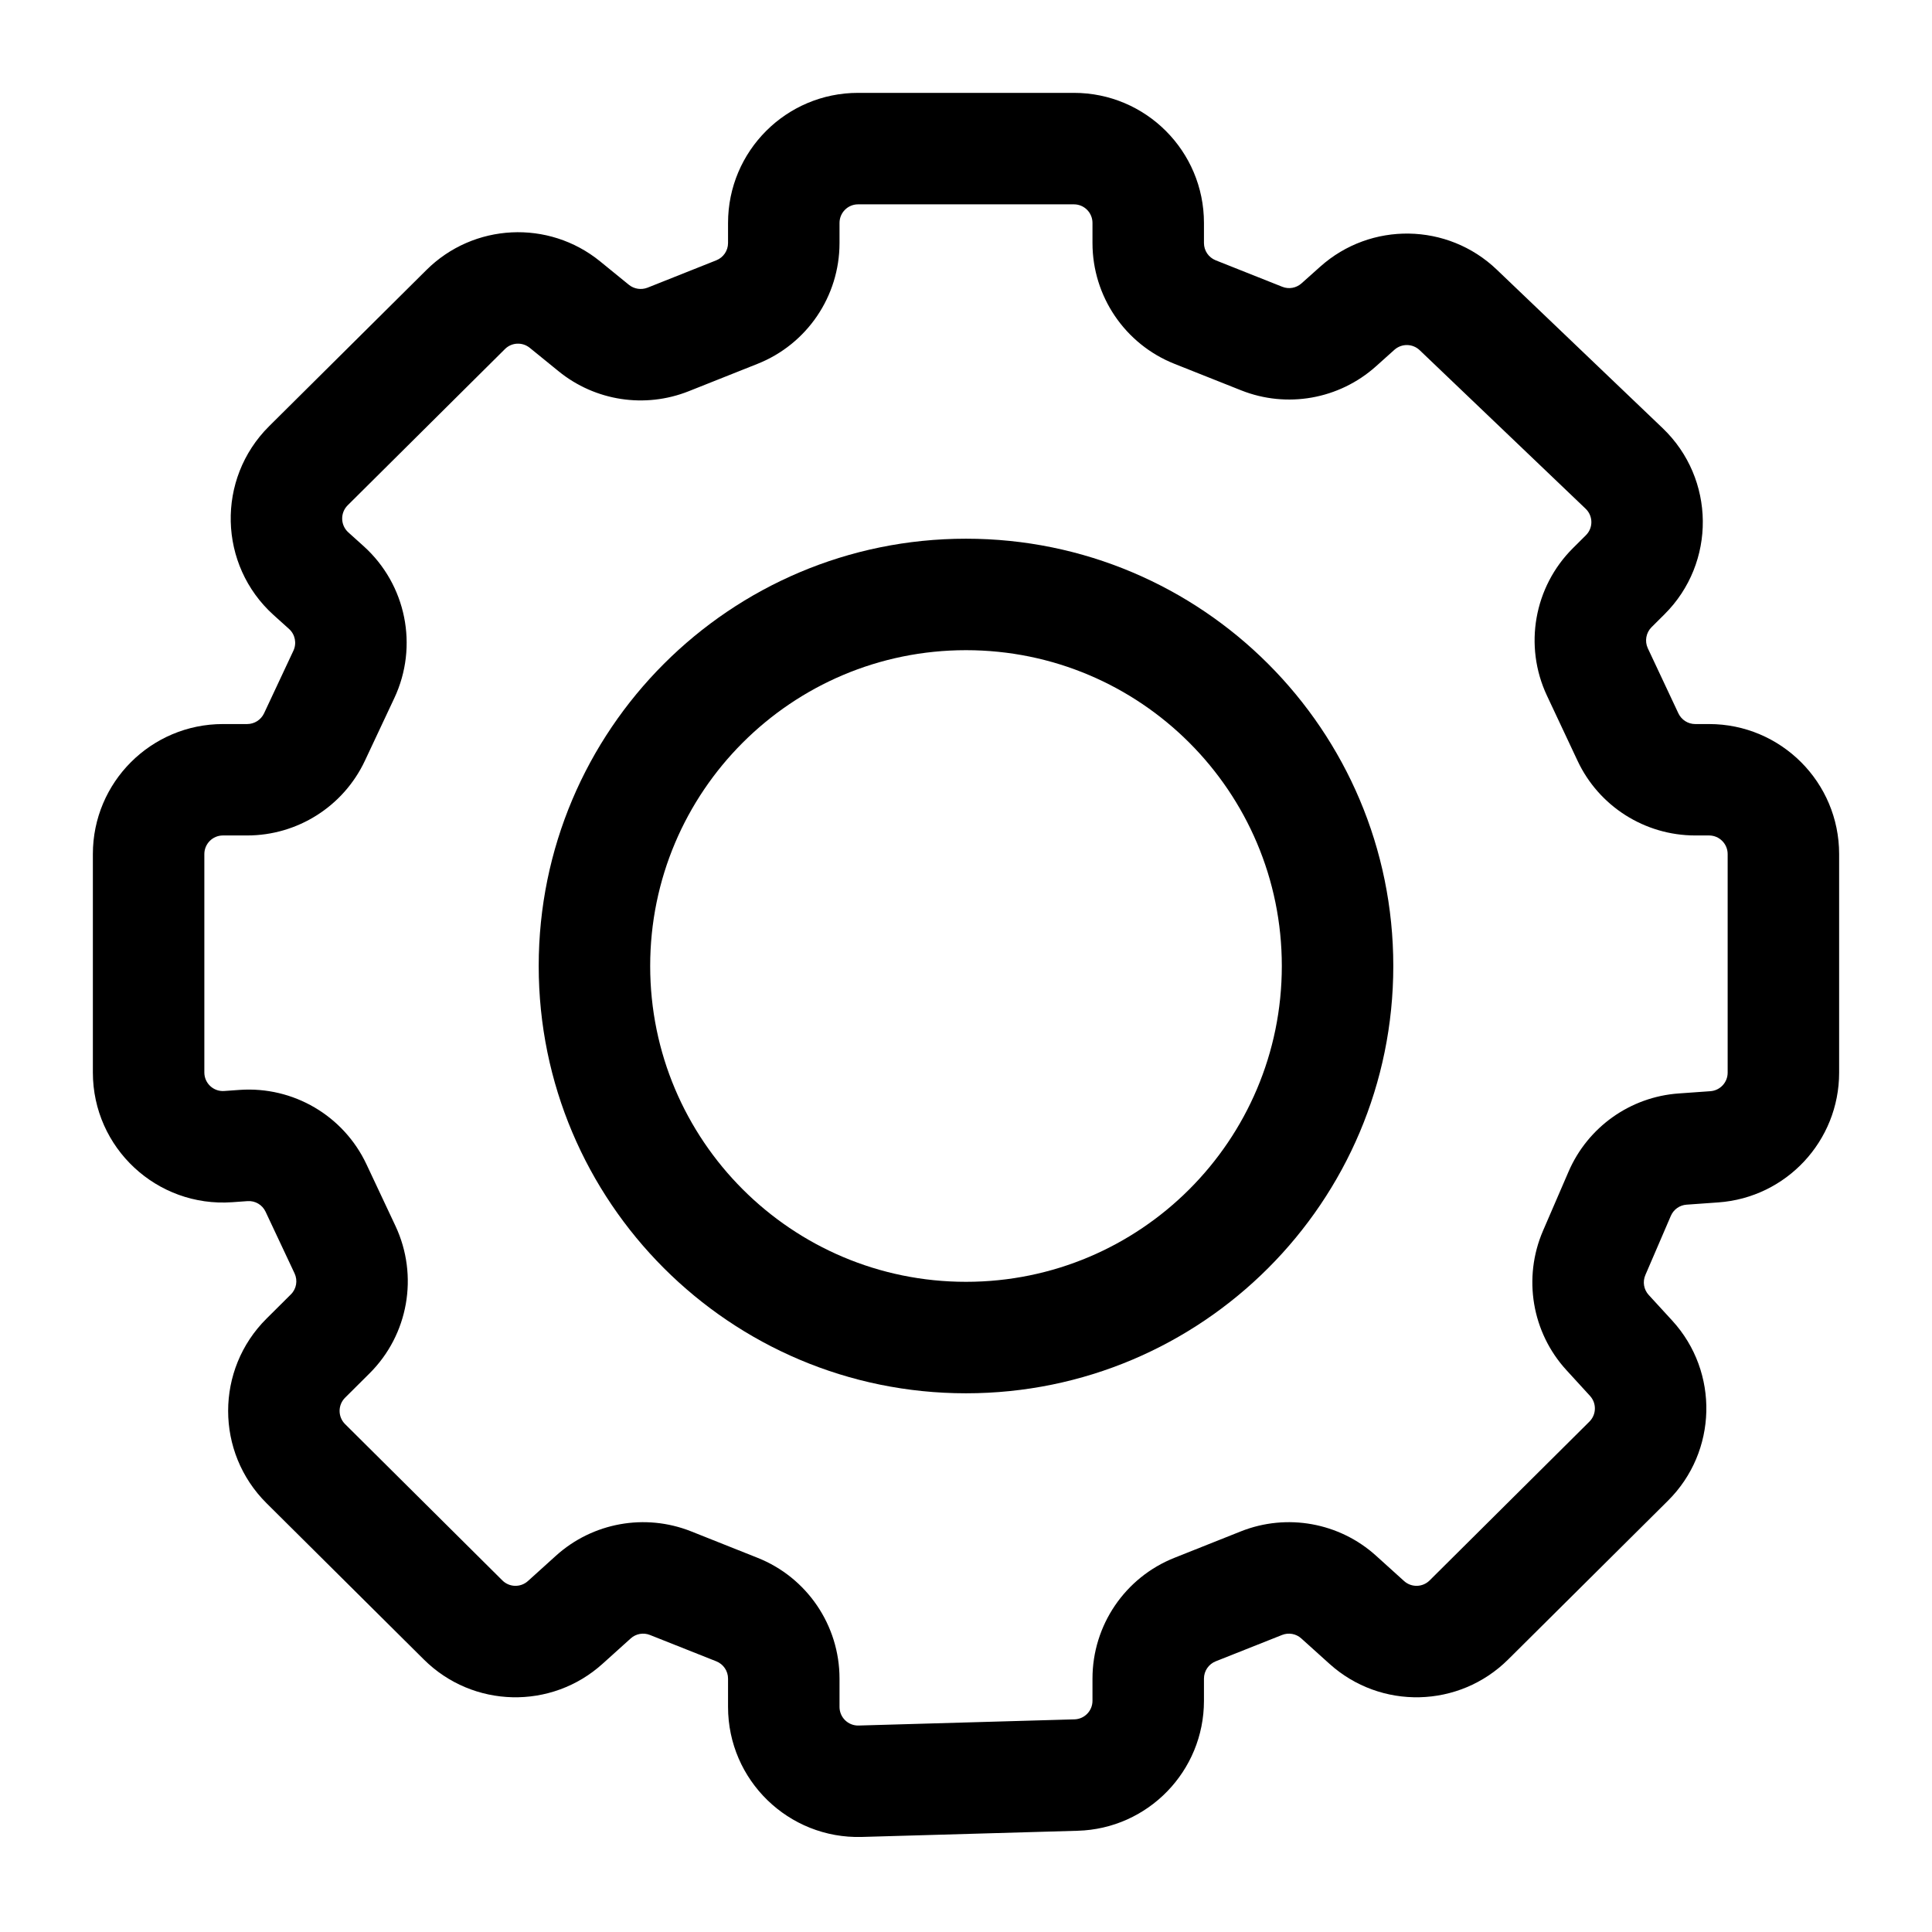
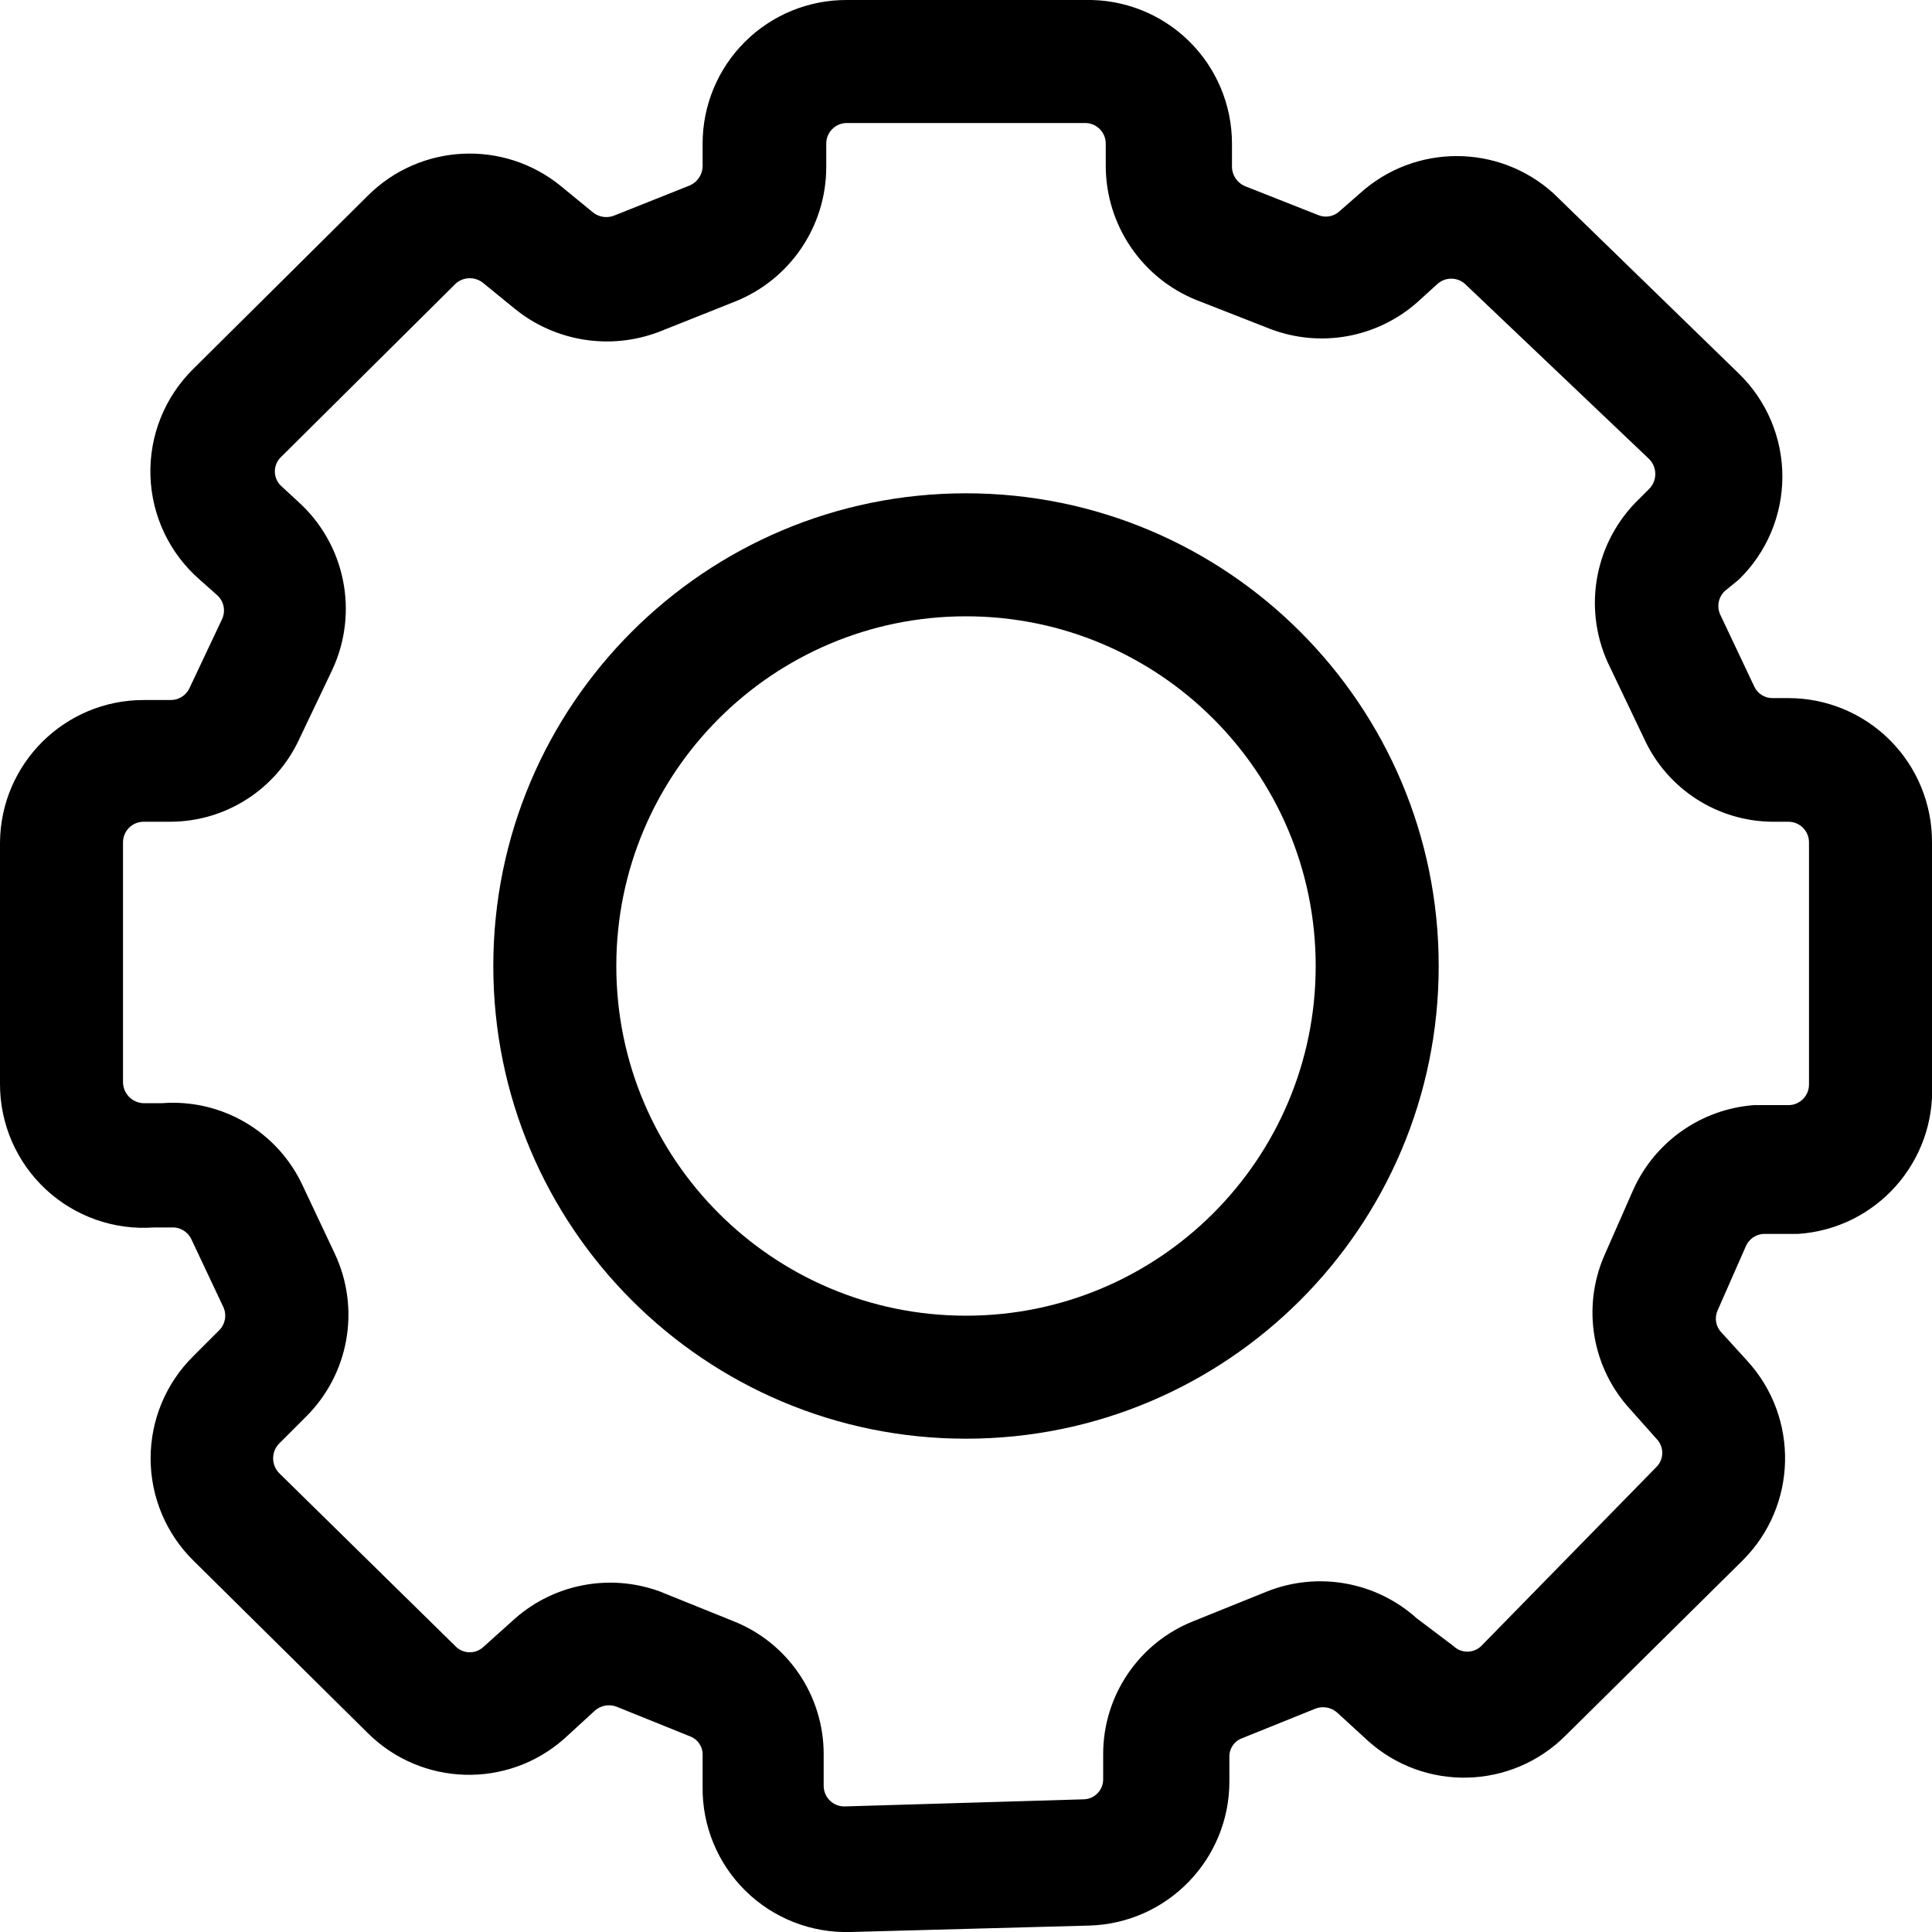
- <svg xmlns="http://www.w3.org/2000/svg" width="30" height="30" viewBox="0 0 30 30" fill="none">
-   <path fill-rule="evenodd" clip-rule="evenodd" d="M13.324 3.173C13.165 3.173 13.036 3.302 13.036 3.462V3.774C13.036 4.601 12.531 5.345 11.762 5.65L10.694 6.075C10.014 6.345 9.242 6.227 8.674 5.765L8.226 5.401C8.111 5.308 7.945 5.316 7.841 5.42L5.398 7.847C5.281 7.964 5.286 8.155 5.408 8.266L5.649 8.483C6.308 9.079 6.501 10.035 6.123 10.84L5.666 11.813C5.333 12.521 4.621 12.973 3.838 12.973H3.462C3.302 12.973 3.173 13.103 3.173 13.262V16.653C3.173 16.821 3.315 16.953 3.482 16.941L3.72 16.924C4.553 16.865 5.336 17.324 5.691 18.08L6.141 19.037C6.503 19.81 6.342 20.727 5.736 21.328L5.358 21.704C5.245 21.817 5.245 22 5.358 22.113L7.801 24.541C7.91 24.649 8.084 24.653 8.198 24.55L8.633 24.157C9.203 23.642 10.017 23.495 10.732 23.779L11.762 24.189C12.531 24.494 13.036 25.238 13.036 26.065V26.505C13.036 26.668 13.17 26.798 13.332 26.794L16.684 26.698C16.84 26.694 16.964 26.566 16.964 26.41V26.065C16.964 25.238 17.469 24.494 18.238 24.189L19.268 23.779C19.983 23.495 20.797 23.642 21.367 24.157L21.802 24.55C21.916 24.653 22.09 24.649 22.199 24.541L24.68 22.075C24.79 21.966 24.794 21.79 24.69 21.676L24.324 21.276C23.787 20.69 23.645 19.843 23.959 19.113L24.356 18.194C24.655 17.501 25.315 17.032 26.067 16.979L26.559 16.944C26.71 16.933 26.827 16.808 26.827 16.656V13.262C26.827 13.103 26.698 12.973 26.538 12.973H26.323C25.541 12.973 24.828 12.521 24.496 11.813L24.021 10.802C23.658 10.03 23.82 9.113 24.425 8.511L24.625 8.312C24.741 8.198 24.739 8.011 24.621 7.899L22.045 5.438C21.936 5.334 21.766 5.331 21.653 5.431L21.364 5.69C20.793 6.2 19.983 6.344 19.272 6.061L18.238 5.65C17.469 5.345 16.964 4.601 16.964 3.774V3.462C16.964 3.302 16.835 3.173 16.676 3.173H13.324ZM11.305 3.462C11.305 2.346 12.209 1.442 13.324 1.442H16.676C17.791 1.442 18.695 2.346 18.695 3.462V3.774C18.695 3.892 18.767 3.998 18.877 4.042L19.911 4.453C20.013 4.494 20.128 4.473 20.21 4.4L20.5 4.141C21.285 3.439 22.479 3.458 23.241 4.186L25.817 6.648C26.638 7.432 26.651 8.74 25.845 9.54L25.645 9.739C25.559 9.825 25.536 9.956 25.587 10.066L26.062 11.077C26.11 11.178 26.211 11.243 26.323 11.243H26.538C27.654 11.243 28.558 12.147 28.558 13.262V16.656C28.558 17.716 27.738 18.596 26.681 18.671L26.19 18.706C26.082 18.713 25.988 18.78 25.945 18.879L25.549 19.799C25.504 19.903 25.524 20.024 25.601 20.108L25.967 20.507C26.698 21.306 26.668 22.54 25.9 23.303L23.419 25.768C22.658 26.525 21.438 26.554 20.642 25.834L20.207 25.442C20.126 25.368 20.009 25.347 19.907 25.388L18.877 25.797C18.767 25.841 18.695 25.947 18.695 26.065V26.41C18.695 27.503 17.825 28.398 16.733 28.428L13.382 28.524C12.245 28.556 11.305 27.643 11.305 26.505V26.065C11.305 25.947 11.233 25.841 11.123 25.797L10.093 25.388C9.991 25.347 9.874 25.368 9.793 25.442L9.358 25.834C8.562 26.554 7.342 26.525 6.581 25.768L4.138 23.341C3.344 22.551 3.344 21.266 4.138 20.476L4.516 20.1C4.603 20.015 4.626 19.884 4.574 19.773L4.124 18.816C4.074 18.708 3.962 18.642 3.843 18.651L3.604 18.668C2.436 18.75 1.442 17.825 1.442 16.653V13.262C1.442 12.147 2.346 11.243 3.462 11.243H3.838C3.95 11.243 4.052 11.178 4.1 11.077L4.556 10.104C4.61 9.989 4.583 9.852 4.489 9.767L4.248 9.55C3.389 8.774 3.357 7.436 4.178 6.619L6.621 4.193C7.353 3.465 8.517 3.407 9.318 4.058L9.766 4.423C9.847 4.488 9.957 4.505 10.055 4.467L11.123 4.042C11.233 3.998 11.305 3.892 11.305 3.774V3.462Z" fill="black" />
-   <path fill-rule="evenodd" clip-rule="evenodd" d="M15 10.096C12.292 10.096 10.096 12.292 10.096 15C10.096 17.708 12.292 19.904 15 19.904C17.708 19.904 19.904 17.708 19.904 15C19.904 12.292 17.708 10.096 15 10.096ZM8.365 15C8.365 11.336 11.336 8.365 15 8.365C18.664 8.365 21.635 11.336 21.635 15C21.635 18.664 18.664 21.635 15 21.635C11.336 21.635 8.365 18.664 8.365 15Z" fill="black" />
+ <svg xmlns="http://www.w3.org/2000/svg" id="Шар_1" data-name="Шар 1" viewBox="0 0 30 30">
+   <g>
+     <path d="M27.77,10.84h-.24a.31.31,0,0,1-.29-.18l-.53-1.12a.32.32,0,0,1,.07-.36L27,9a2.23,2.23,0,0,0,0-3.2L24.12,3a2.24,2.24,0,0,0-3,0l-.32.28a.31.31,0,0,1-.33.06l-1.14-.45a.33.33,0,0,1-.2-.3V2.23A2.23,2.23,0,0,0,16.85,0h-3.7a2.23,2.23,0,0,0-2.24,2.23v.35a.33.33,0,0,1-.2.3l-1.18.47a.33.33,0,0,1-.32-.05l-.5-.41a2.24,2.24,0,0,0-3,.15L3,5.73A2.23,2.23,0,0,0,3.1,9l.27.24a.32.32,0,0,1,.08.37l-.51,1.08a.32.32,0,0,1-.29.18H2.23A2.23,2.23,0,0,0,0,13.08v3.75a2.23,2.23,0,0,0,2.39,2.23l.27,0a.32.32,0,0,1,.31.18l.5,1.06a.32.32,0,0,1-.07.36L3,21.06a2.23,2.23,0,0,0,0,3.17l2.71,2.68A2.23,2.23,0,0,0,8.76,27l.48-.44a.33.33,0,0,1,.33-.06l1.14.46a.3.3,0,0,1,.2.29v.49A2.23,2.23,0,0,0,13.21,30l3.71-.1a2.24,2.24,0,0,0,2.17-2.24v-.38a.3.3,0,0,1,.2-.29l1.14-.46a.33.33,0,0,1,.33.06l.48.44a2.23,2.23,0,0,0,3.07-.08l2.75-2.72a2.24,2.24,0,0,0,.07-3.1l-.4-.44a.31.31,0,0,1-.06-.34l.44-1a.32.32,0,0,1,.27-.19l.54,0A2.23,2.23,0,0,0,30,16.83V13.08A2.23,2.23,0,0,0,27.77,10.84Zm.32,6a.32.32,0,0,1-.3.32l-.55,0a2.24,2.24,0,0,0-1.89,1.34l-.44,1a2.22,2.22,0,0,0,.41,2.39l.4.45a.31.31,0,0,1,0,.44L23,25.56a.31.31,0,0,1-.43,0L22,25.13a2.24,2.24,0,0,0-2.32-.42l-1.14.46a2.22,2.22,0,0,0-1.41,2.07v.38a.31.31,0,0,1-.31.32l-3.7.11a.32.32,0,0,1-.33-.32v-.49a2.22,2.22,0,0,0-1.41-2.07l-1.14-.46A2.24,2.24,0,0,0,8,25.13l-.49.44a.31.31,0,0,1-.43,0L4.33,22.87a.33.33,0,0,1,0-.45L4.75,22a2.23,2.23,0,0,0,.45-2.53l-.5-1.06a2.22,2.22,0,0,0-2.18-1.28l-.26,0a.33.33,0,0,1-.35-.32V13.08a.32.32,0,0,1,.32-.32h.42a2.21,2.21,0,0,0,2-1.29l.51-1.07a2.24,2.24,0,0,0-.53-2.61l-.26-.24a.31.31,0,0,1,0-.46L7.08,4.4a.33.33,0,0,1,.43,0l.49.4a2.27,2.27,0,0,0,2.24.35l1.18-.47a2.25,2.25,0,0,0,1.41-2.08V2.23a.32.32,0,0,1,.32-.32h3.7a.32.32,0,0,1,.32.32v.35a2.25,2.25,0,0,0,1.41,2.08l1.15.45A2.24,2.24,0,0,0,22,4.7l.32-.29a.32.32,0,0,1,.43,0l2.86,2.72a.33.33,0,0,1,0,.46l-.22.22A2.24,2.24,0,0,0,25,10.36l.53,1.11a2.21,2.21,0,0,0,2,1.29h.24a.32.32,0,0,1,.32.32Z" style="fill-rule: evenodd" />
+     <path d="M15,7.66A7.34,7.34,0,1,0,22.34,15,7.34,7.34,0,0,0,15,7.66Zm0,12.77A5.43,5.43,0,1,1,20.43,15,5.43,5.43,0,0,1,15,20.43Z" style="fill-rule: evenodd" />
+   </g>
</svg>
